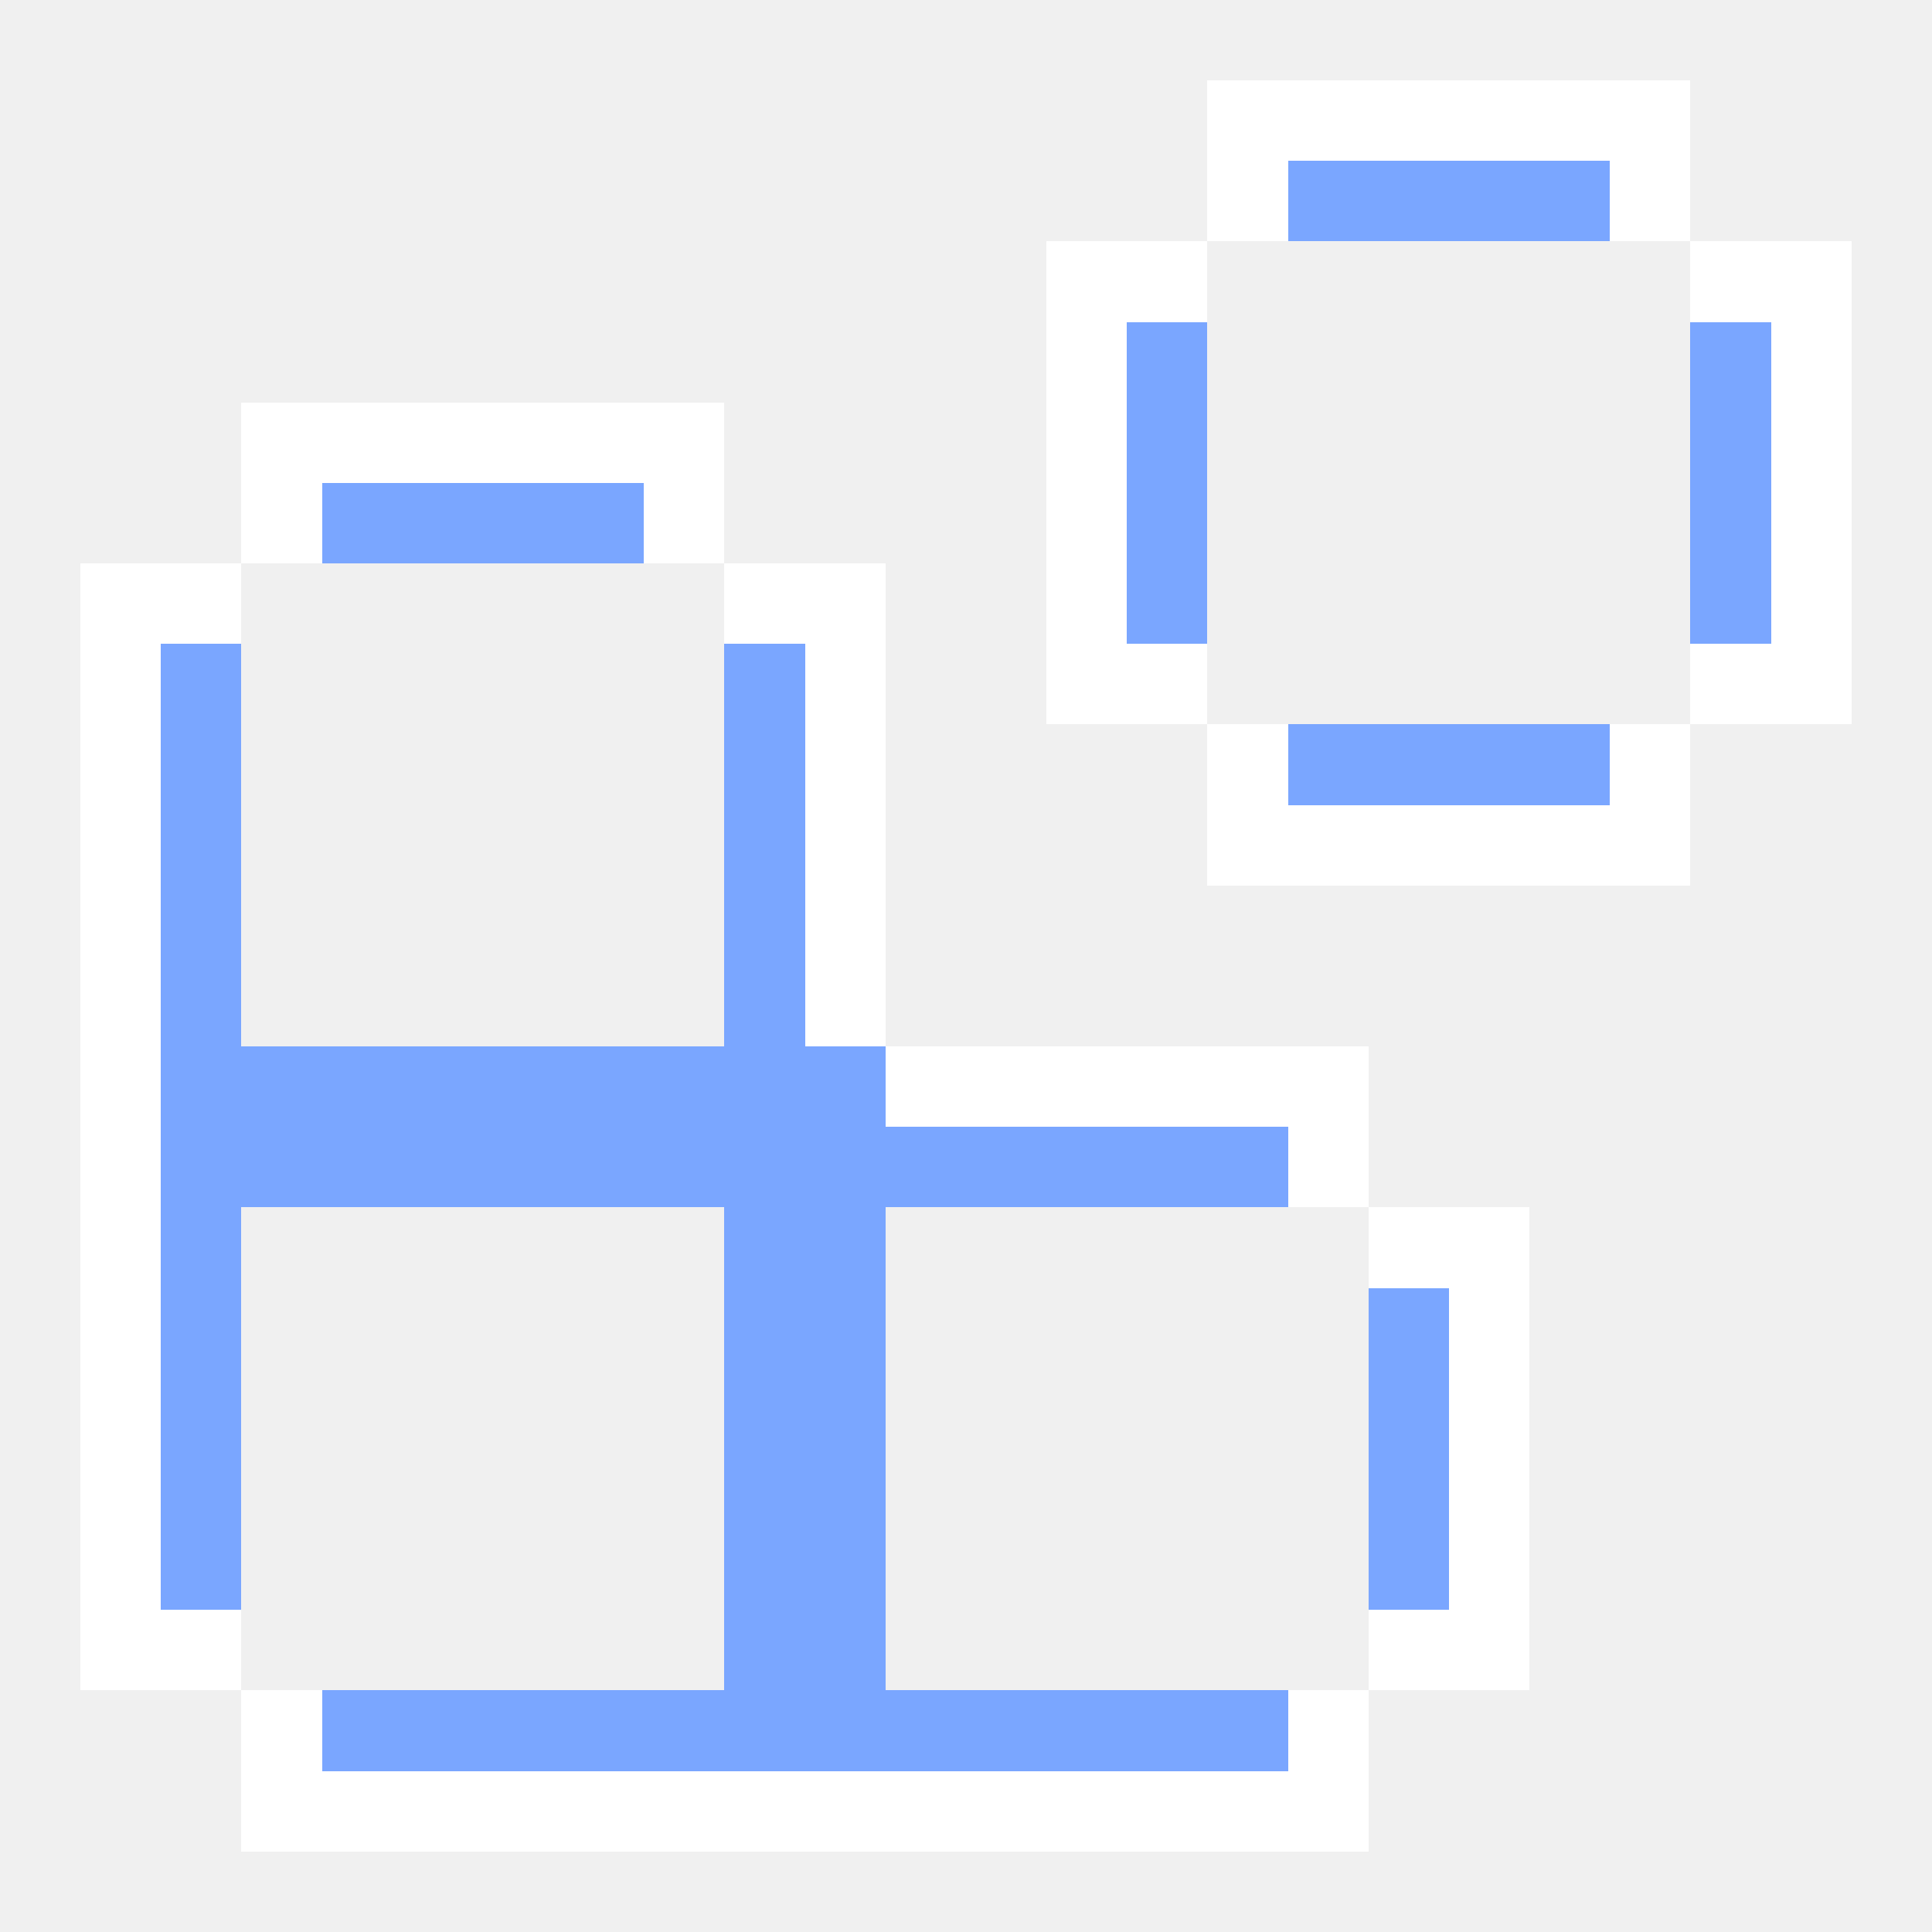
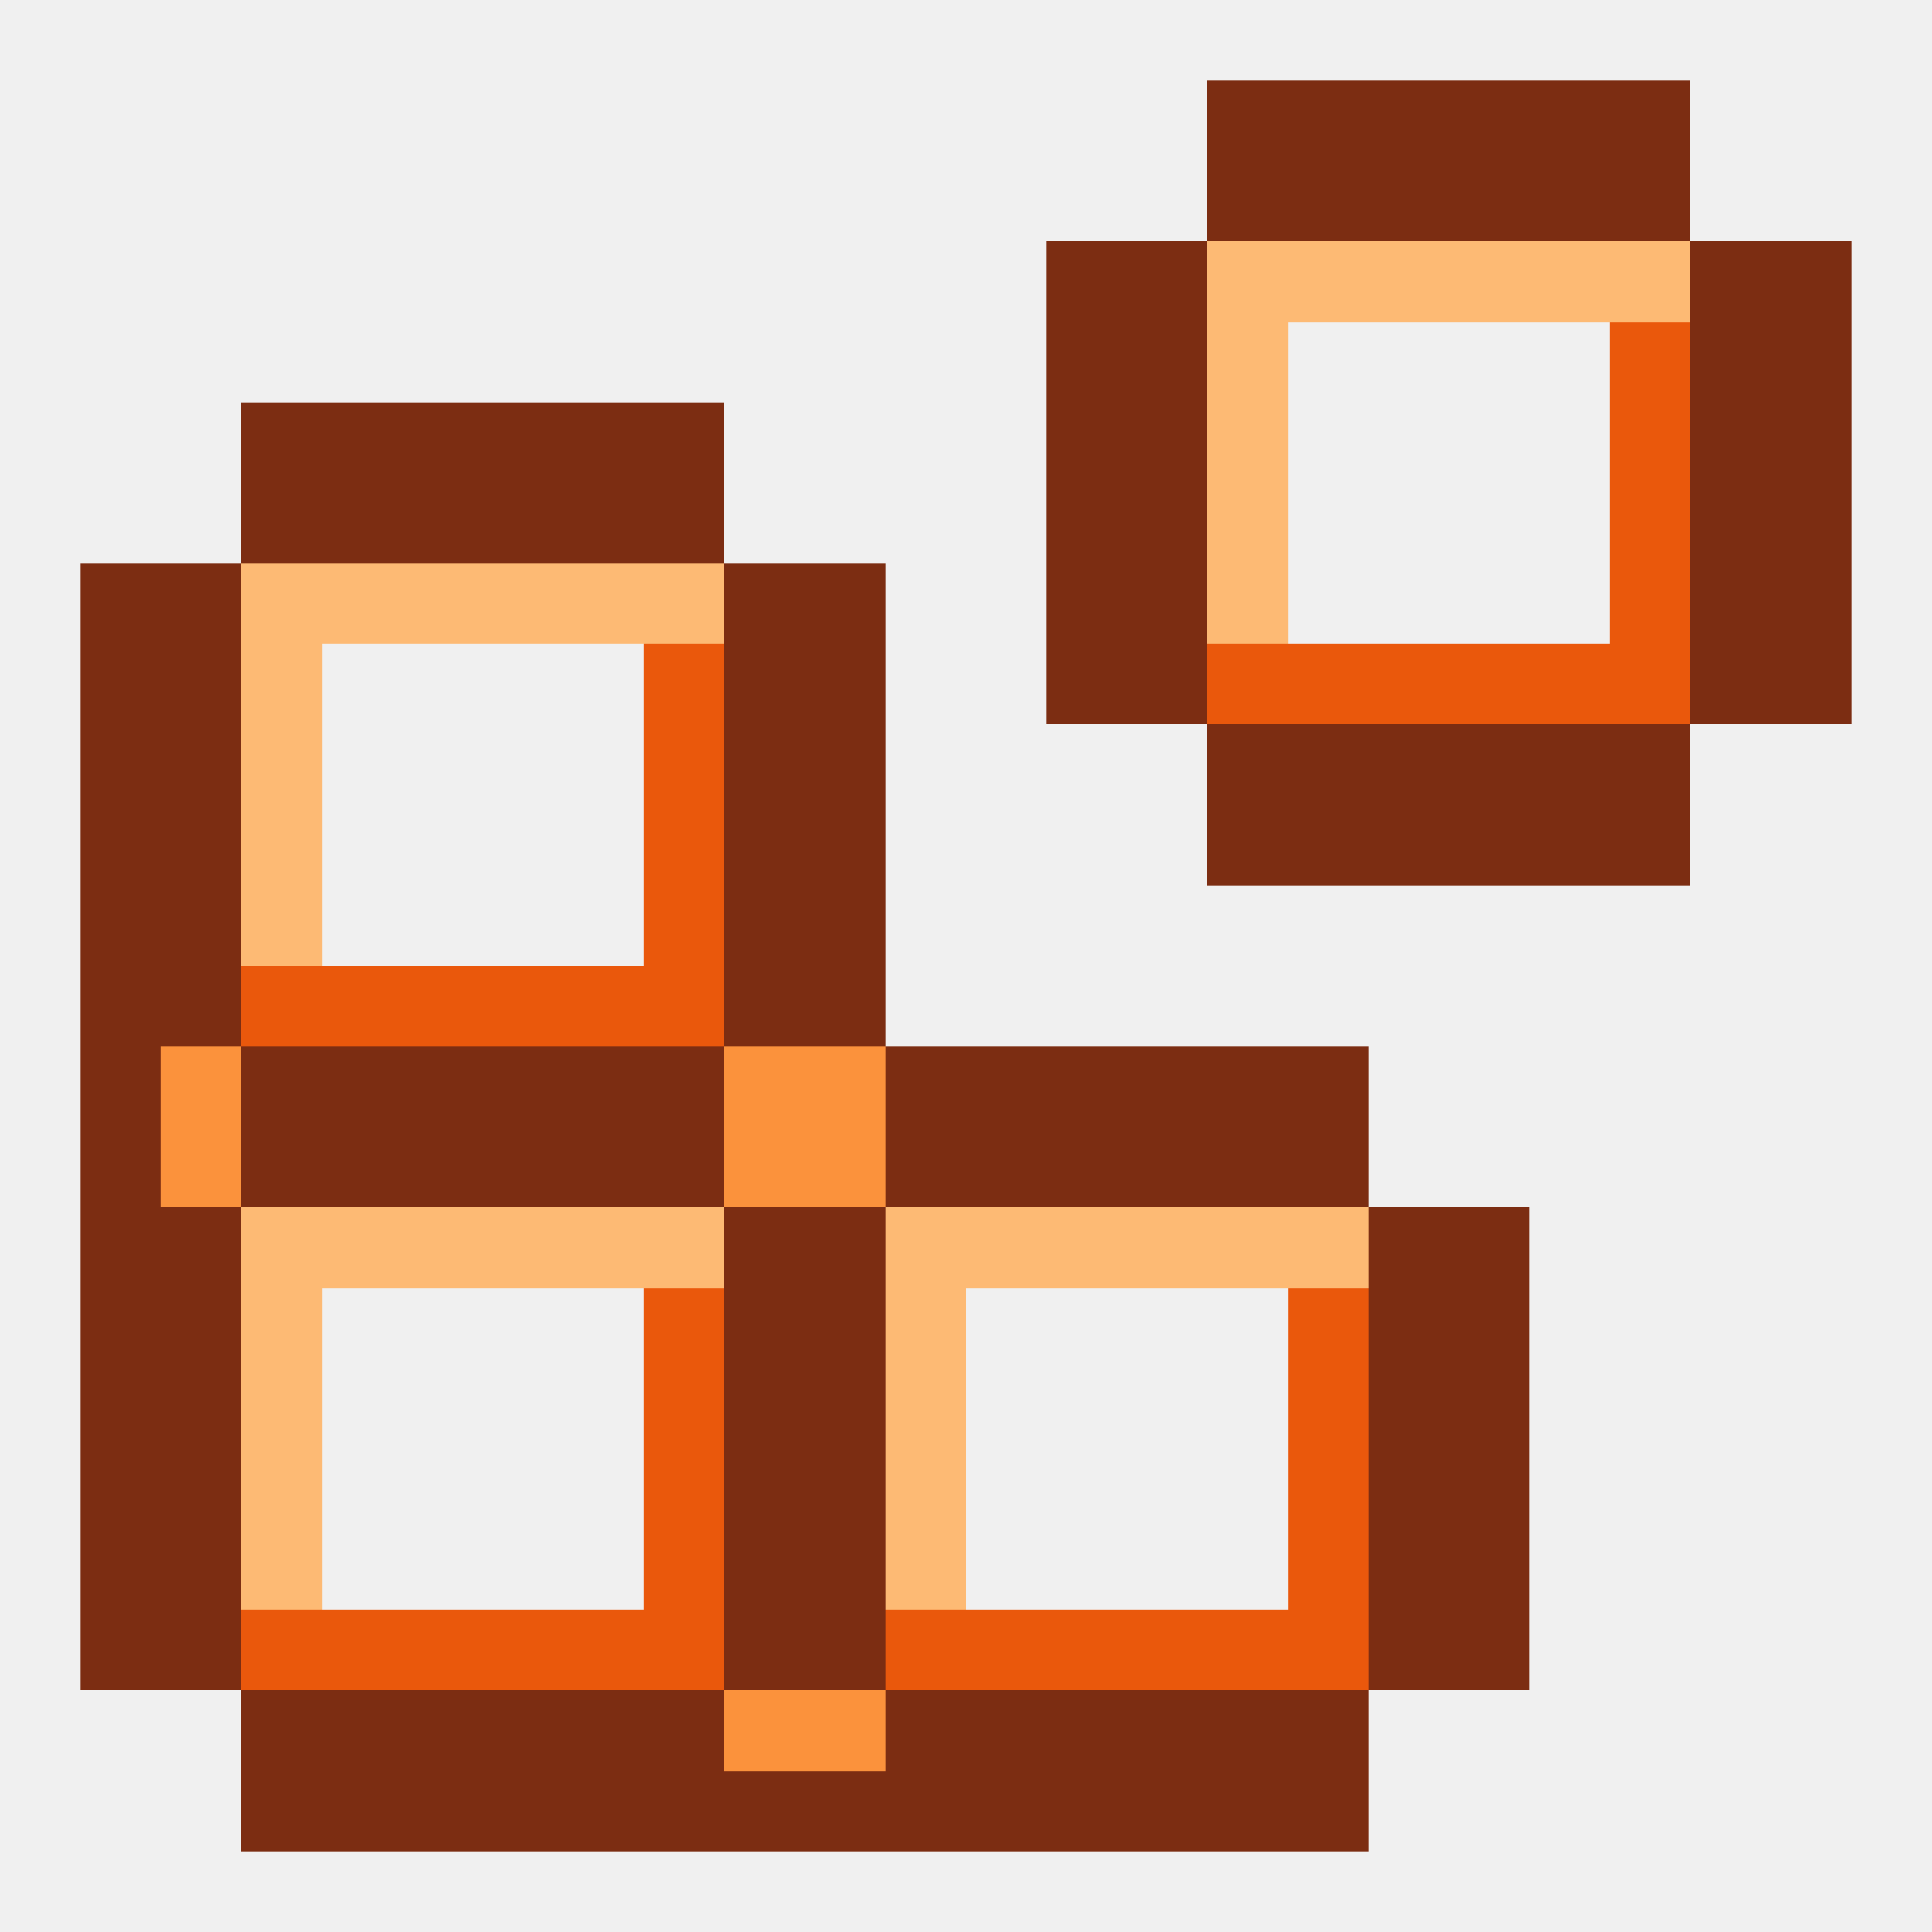
<svg xmlns="http://www.w3.org/2000/svg" width="24" height="24" viewBox="0 0 24 24" shape-rendering="crispEdges">
-   <path fill="#ffffff" d="M15 1h6v1h-6zM15 2h6v1h-6zM13 3h2v1h-2zM21 3h2v1h-2zM13 4h2v1h-2zM21 4h2v1h-2zM3 5h6v1h-6zM13 5h2v1h-2zM21 5h2v1h-2zM3 6h6v1h-6zM13 6h2v1h-2zM21 6h2v1h-2zM1 7h2v1h-2zM9 7h2v1h-2zM13 7h2v1h-2zM21 7h2v1h-2zM1 8h2v1h-2zM9 8h2v1h-2zM13 8h2v1h-2zM21 8h2v1h-2zM1 9h2v1h-2zM9 9h2v1h-2zM15 9h6v1h-6zM1 10h2v1h-2zM9 10h2v1h-2zM15 10h6v1h-6zM1 11h2v1h-2zM9 11h2v1h-2zM1 12h2v1h-2zM9 12h2v1h-2zM1 13h16v1h-16zM1 14h16v1h-16zM1 15h2v1h-2zM9 15h2v1h-2zM17 15h2v1h-2zM1 16h2v1h-2zM9 16h2v1h-2zM17 16h2v1h-2zM1 17h2v1h-2zM9 17h2v1h-2zM17 17h2v1h-2zM1 18h2v1h-2zM9 18h2v1h-2zM17 18h2v1h-2zM1 19h2v1h-2zM9 19h2v1h-2zM17 19h2v1h-2zM1 20h2v1h-2zM9 20h2v1h-2zM17 20h2v1h-2zM3 21h14v1h-14zM3 22h14v1h-14z" />
-   <path fill="#7aa6ff" d="M16 2h4v1h-4zM14 4h1v1h-1zM21 4h1v1h-1zM14 5h1v1h-1zM21 5h1v1h-1zM4 6h4v1h-4zM14 6h1v1h-1zM21 6h1v1h-1zM14 7h1v1h-1zM21 7h1v1h-1zM2 8h1v1h-1zM9 8h1v1h-1zM2 9h1v1h-1zM9 9h1v1h-1zM16 9h4v1h-4zM2 10h1v1h-1zM9 10h1v1h-1zM2 11h1v1h-1zM9 11h1v1h-1zM2 12h1v1h-1zM9 12h1v1h-1zM2 13h9v1h-9zM2 14h14v1h-14zM2 15h1v1h-1zM9 15h2v1h-2zM2 16h1v1h-1zM9 16h2v1h-2zM17 16h1v1h-1zM2 17h1v1h-1zM9 17h2v1h-2zM17 17h1v1h-1zM2 18h1v1h-1zM9 18h2v1h-2zM17 18h1v1h-1zM2 19h1v1h-1zM9 19h2v1h-2zM17 19h1v1h-1zM9 20h2v1h-2zM4 21h12v1h-12z" />
+   <path fill="#7c2d12" d="M15 1h6v2h-6zM13 3h2v6h-2zM21 3h2v6h-2zM3 5h6v2h-6zM1 7h2v6h-2zM9 7h2v6h-2zM15 9h6v2h-6zM1 13h1v2h-1zM3 13h6v2h-6zM11 13h6v2h-6zM1 15h2v6h-2zM9 15h2v6h-2zM17 15h2v6h-2zM3 21h6v1h-6zM11 21h6v1h-6zM3 22h14v1h-14z" />
+   <path fill="#fdba74" d="M15 3h6v1h-6zM15 4h1v4h-1zM3 7h6v1h-6zM3 8h1v4h-1zM3 15h6v1h-6zM11 15h6v1h-6zM3 16h1v4h-1zM11 16h1v4h-1z" />
+   <path fill="#ea580c" d="M20 4h1v4h-1zM8 8h1v4h-1zM15 8h6v1h-6zM3 12h6v1h-6zM8 16h1v4h-1zM16 16h1v4h-1zM3 20h6v1h-6zM11 20h6v1h-6z" />
+   <path fill="#fb923c" d="M2 13h1v2h-1zM9 13h2v2h-2zM9 21h2v1h-2z" />
</svg>
